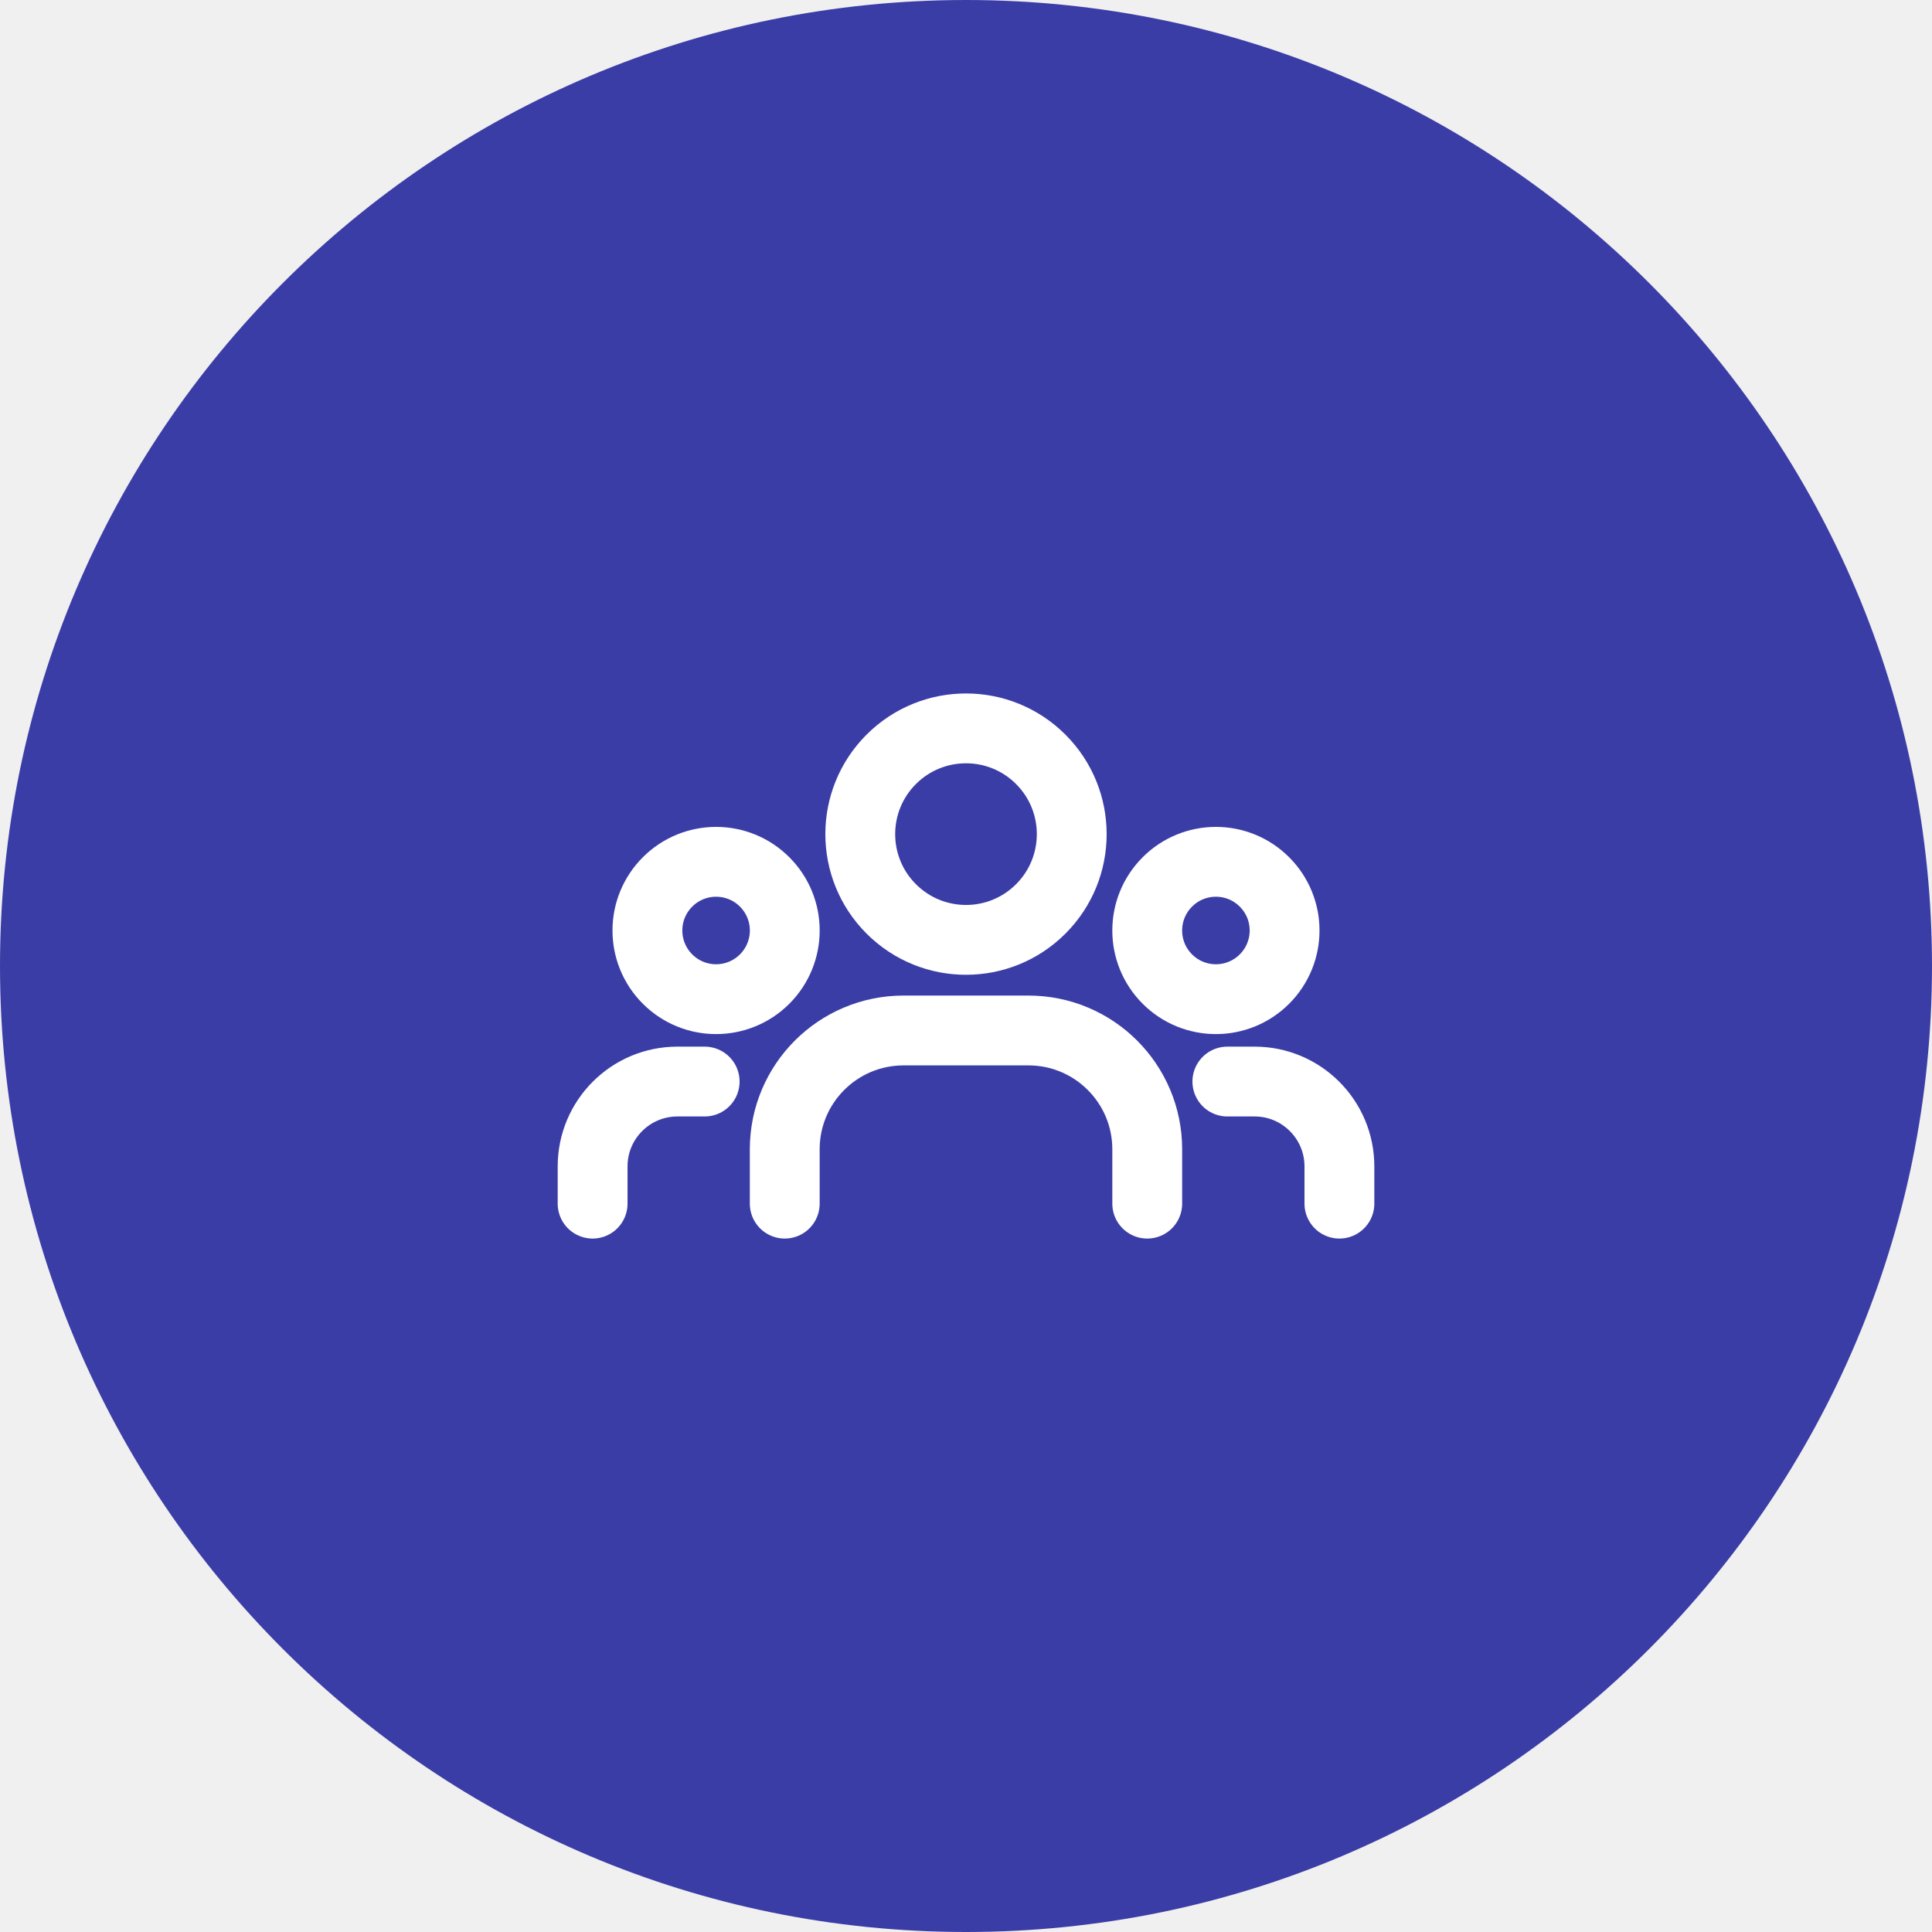
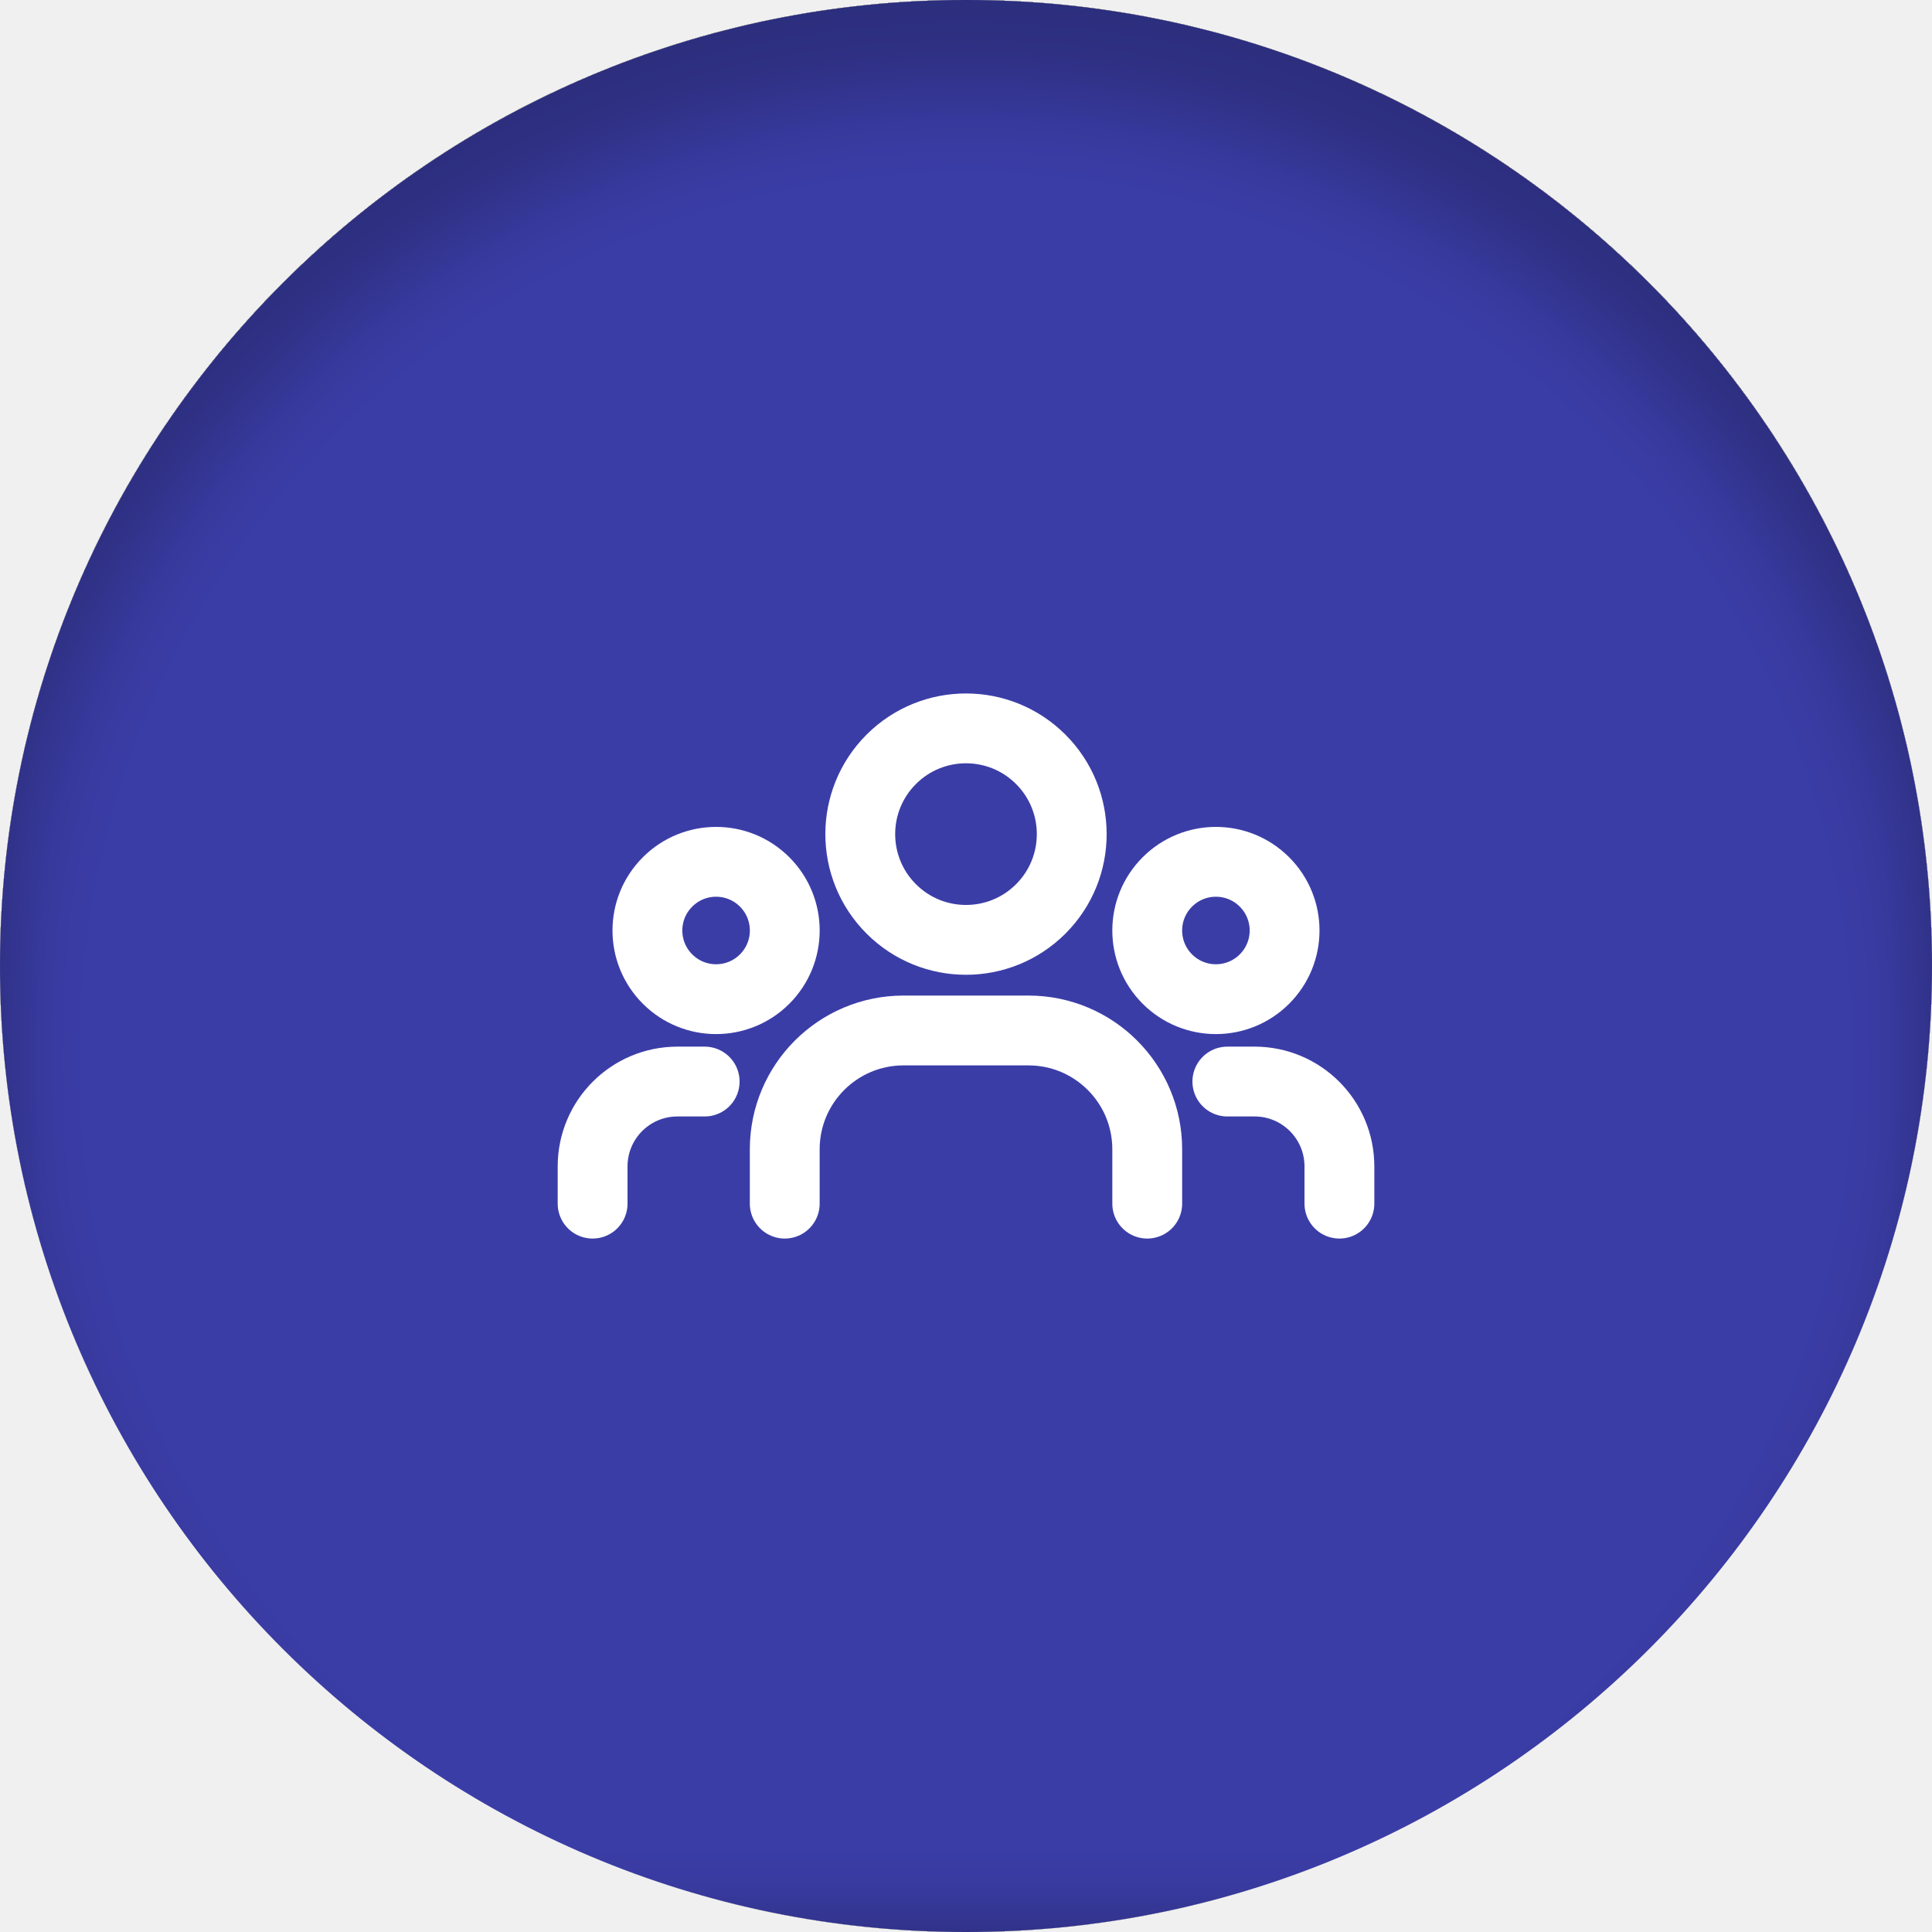
<svg xmlns="http://www.w3.org/2000/svg" width="83" height="83" viewBox="0 0 83 83" fill="none">
-   <rect width="83" height="83" rx="41.5" fill="#3B3DA7" />
-   <path d="M54.322 37.889C55.475 39.041 55.475 40.909 54.322 42.061C53.17 43.213 51.302 43.213 50.15 42.061C48.998 40.909 48.998 39.041 50.15 37.889C51.302 36.736 53.17 36.736 54.322 37.889" stroke="white" stroke-width="3" stroke-linecap="round" stroke-linejoin="round" />
-   <path d="M44.712 32.622C46.486 34.396 46.486 37.273 44.712 39.047C42.938 40.821 40.062 40.821 38.288 39.047C36.514 37.273 36.514 34.396 38.288 32.622C40.062 30.848 42.938 30.848 44.712 32.622" stroke="white" stroke-width="3" stroke-linecap="round" stroke-linejoin="round" />
-   <path d="M32.85 37.889C34.002 39.041 34.002 40.909 32.85 42.061C31.698 43.213 29.83 43.213 28.678 42.061C27.525 40.909 27.525 39.041 28.678 37.889C29.83 36.736 31.698 36.736 32.85 37.889" stroke="white" stroke-width="3" stroke-linecap="round" stroke-linejoin="round" />
-   <path d="M57.542 51.709V50.11C57.542 48.096 55.91 46.464 53.896 46.464H52.728" stroke="white" stroke-width="3" stroke-linecap="round" stroke-linejoin="round" />
-   <path d="M25.459 51.709V50.11C25.459 48.096 27.09 46.464 29.104 46.464H30.273" stroke="white" stroke-width="3" stroke-linecap="round" stroke-linejoin="round" />
-   <path d="M49.286 51.709V49.374C49.286 46.555 47.001 44.27 44.182 44.27H38.817C35.998 44.27 33.713 46.555 33.713 49.374V51.709" stroke="white" stroke-width="3" stroke-linecap="round" stroke-linejoin="round" />
+   <g filter="url(#filter0_i_395_481)">
+     <rect width="83" height="83" rx="41.5" fill="#3B3DA7" />
+     <path d="M54.322 37.889C55.475 39.041 55.475 40.909 54.322 42.061C53.17 43.213 51.302 43.213 50.15 42.061C48.998 40.909 48.998 39.041 50.15 37.889C51.302 36.736 53.17 36.736 54.322 37.889" stroke="white" stroke-width="3" stroke-linecap="round" stroke-linejoin="round" />
+     <path d="M44.712 32.622C46.486 34.396 46.486 37.273 44.712 39.047C42.938 40.821 40.062 40.821 38.288 39.047C36.514 37.273 36.514 34.396 38.288 32.622C40.062 30.848 42.938 30.848 44.712 32.622" stroke="white" stroke-width="3" stroke-linecap="round" stroke-linejoin="round" />
+     <path d="M32.85 37.889C34.002 39.041 34.002 40.909 32.85 42.061C31.698 43.213 29.83 43.213 28.678 42.061C27.525 40.909 27.525 39.041 28.678 37.889C29.83 36.736 31.698 36.736 32.85 37.889" stroke="white" stroke-width="3" stroke-linecap="round" stroke-linejoin="round" />
+     <path d="M57.542 51.709V50.11C57.542 48.096 55.91 46.464 53.896 46.464H52.728" stroke="white" stroke-width="3" stroke-linecap="round" stroke-linejoin="round" />
+     <path d="M25.459 51.709V50.11C25.459 48.096 27.09 46.464 29.104 46.464H30.273" stroke="white" stroke-width="3" stroke-linecap="round" stroke-linejoin="round" />
+     <path d="M49.286 51.709V49.374C49.286 46.555 47.001 44.27 44.182 44.27H38.817C35.998 44.27 33.713 46.555 33.713 49.374V51.709" stroke="white" stroke-width="3" stroke-linecap="round" stroke-linejoin="round" />
+   </g>
+   <defs>
+     <filter id="filter0_i_395_481" x="0" y="0" width="83" height="87" filterUnits="userSpaceOnUse" color-interpolation-filters="sRGB">
+       <feFlood flood-opacity="0" result="BackgroundImageFix" />
+       <feBlend mode="normal" in="SourceGraphic" in2="BackgroundImageFix" result="shape" />
+       <feColorMatrix in="SourceAlpha" type="matrix" values="0 0 0 0 0 0 0 0 0 0 0 0 0 0 0 0 0 0 127 0" result="hardAlpha" />
+       <feOffset dy="4" />
+       <feGaussianBlur stdDeviation="2" />
+       <feComposite in2="hardAlpha" operator="arithmetic" k2="-1" k3="1" />
+       <feColorMatrix type="matrix" values="0 0 0 0 0 0 0 0 0 0 0 0 0 0 0 0 0 0 0.25 0" />
+       <feBlend mode="normal" in2="shape" result="effect1_innerShadow_395_481" />
+     </filter>
+   </defs>
</svg>
